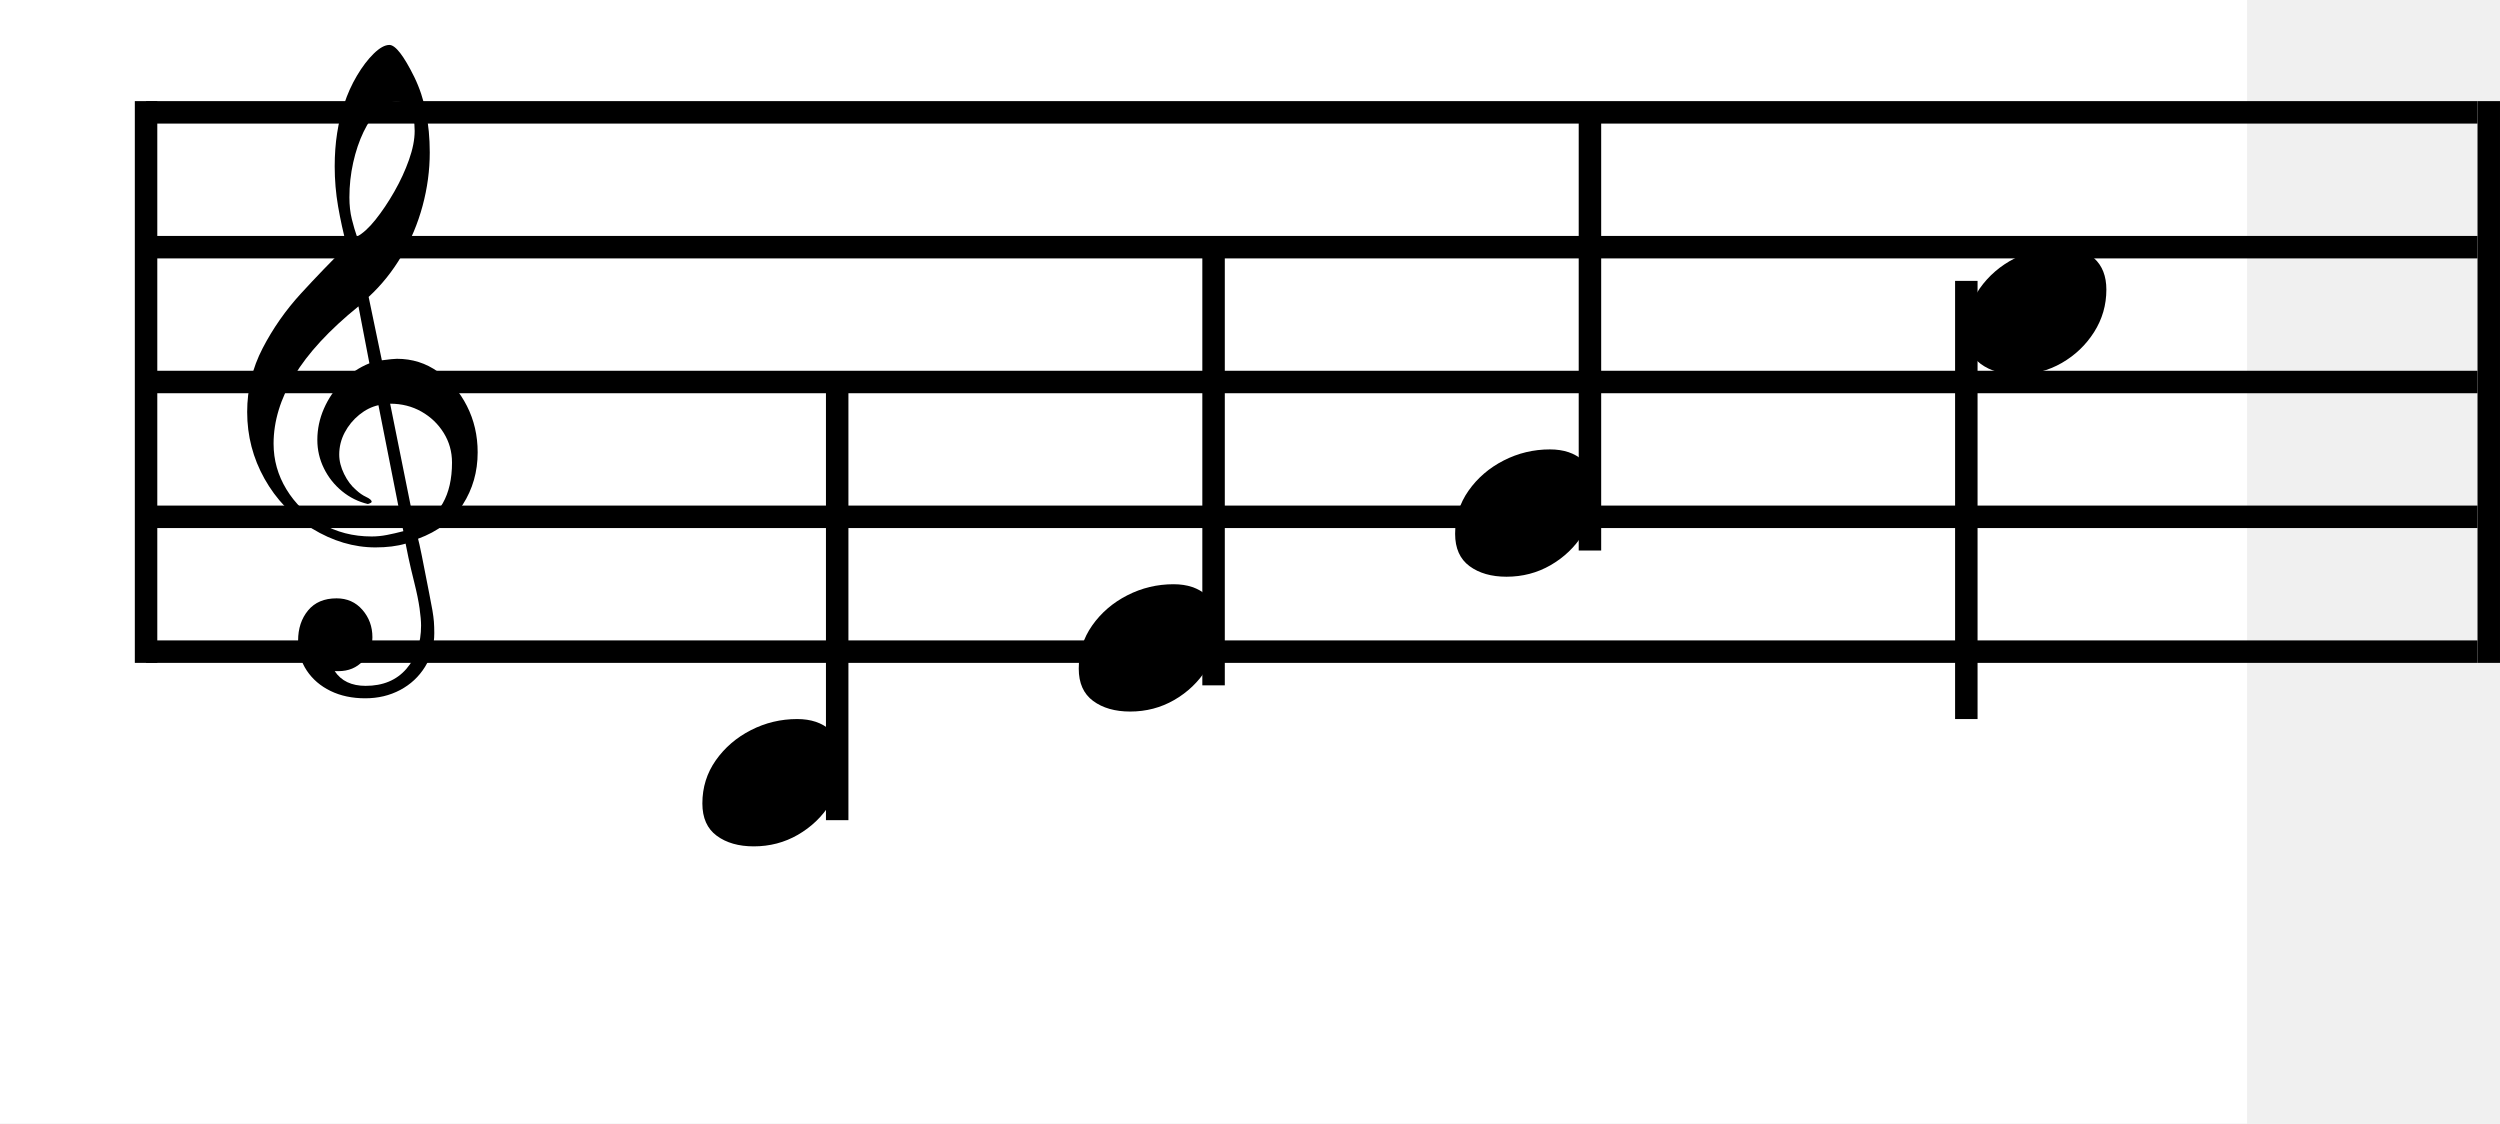
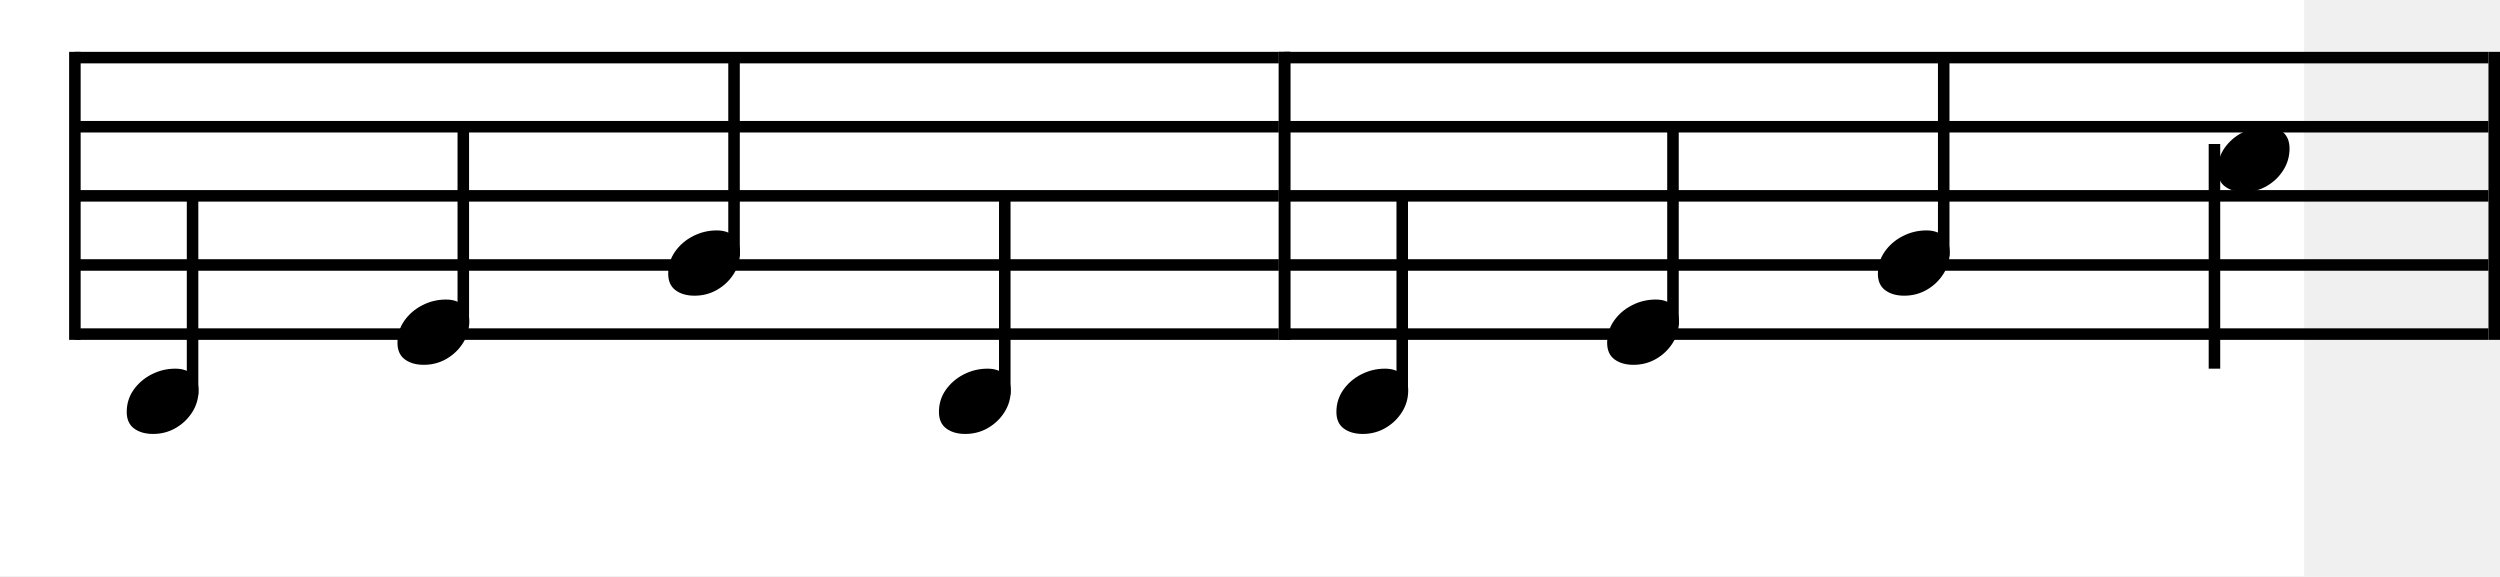
<svg xmlns="http://www.w3.org/2000/svg">
-   <rect fill="#fff" height="100" width="200" x="0" y="0" />
-   <path d="M30.864 21.896Q30.394 20.116,30.092 18.37Q29.79 16.625,29.79 14.811Q29.79 13.233,30.008 11.84Q30.226 10.447,30.629 9.271Q31.065 7.928,31.771 6.736Q32.476 5.544,33.265 4.772Q34.054 4,34.658 4Q35.464 4,36.874 6.854Q37.579 8.298,37.915 9.976Q38.251 11.655,38.251 13.569Q38.251 15.953,37.613 18.32Q36.975 20.687,35.749 22.769Q34.524 24.851,32.811 26.429L33.987 32.069Q34.49 32.002,34.826 31.969Q35.162 31.935,35.33 31.935Q37.378 31.935,38.989 33.093Q40.601 34.252,41.558 36.132Q42.515 38.012,42.515 40.262Q42.515 42.847,41.189 44.912Q39.862 46.977,37.21 47.951Q37.378 48.522,38.184 52.719Q38.385 53.726,38.486 54.313Q38.586 54.901,38.62 55.337Q38.654 55.774,38.654 56.345Q38.654 58.024,37.831 59.35Q37.008 60.676,35.615 61.415Q34.222 62.153,32.509 62.153Q30.763 62.153,29.42 61.499Q28.077 60.844,27.305 59.686Q26.533 58.527,26.533 57.016Q26.533 55.405,27.422 54.33Q28.312 53.256,29.957 53.256Q31.368 53.256,32.257 54.28Q33.147 55.304,33.147 56.714Q33.147 57.923,32.308 58.829Q31.468 59.736,30.125 59.736L29.79 59.736Q30.663 61.045,32.543 61.045Q34.86 61.045,36.169 59.534Q37.478 58.024,37.478 55.673Q37.478 55.102,37.344 54.145Q37.21 53.189,36.874 51.846Q36.538 50.503,36.354 49.63Q36.169 48.757,36.102 48.387Q34.96 48.723,33.416 48.723Q30.528 48.723,27.775 47.044Q25.089 45.365,23.544 42.612Q22 39.859,22 36.669Q22 33.647,23.377 30.995Q24.753 28.342,26.785 26.126Q28.816 23.91,30.864 21.896ZM31.771 21.057Q32.543 20.654,33.416 19.562Q34.289 18.471,35.095 17.061Q35.9 15.651,36.404 14.224Q36.908 12.797,36.908 11.655Q36.908 10.447,36.538 9.741Q36.169 9.036,35.262 9.036Q34.457 9.036,33.701 9.775Q32.946 10.514,32.358 11.739Q31.771 12.965,31.435 14.476Q31.099 15.987,31.099 17.565Q31.099 18.639,31.317 19.512Q31.536 20.385,31.771 21.057ZM33.684 36.065Q32.778 36.266,31.972 36.921Q31.166 37.576,30.679 38.499Q30.193 39.422,30.193 40.463Q30.193 41.303,30.629 42.193Q31.065 43.082,31.703 43.619Q32.14 44.022,32.576 44.224Q33.08 44.459,33.08 44.66Q33.08 44.761,32.744 44.862Q31.468 44.56,30.444 43.72Q29.42 42.881,28.833 41.689Q28.245 40.497,28.245 39.154Q28.245 37.71,28.833 36.367Q29.42 35.024,30.478 33.95Q31.536 32.875,32.879 32.338L31.905 27.268Q28.01 30.424,26.18 33.463Q24.35 36.501,24.35 39.49Q24.35 41.672,25.492 43.552Q26.633 45.433,28.614 46.591Q30.595 47.749,33.08 47.749Q33.752 47.749,34.44 47.615Q35.128 47.481,35.9 47.279L33.684 36.065ZM36.941 46.943Q40.232 45.533,40.232 41.168Q40.232 39.725,39.493 38.533Q38.754 37.341,37.512 36.636Q36.27 35.931,34.725 35.931L36.941 46.943Z" fill="#000" />
-   <path d="M67.09 75.332Q65.075 75.332,63.795 74.388Q62.515 73.443,62.515 71.513Q62.515 69.372,63.711 67.672Q64.907 65.973,66.838 64.986Q68.768 64,70.951 64Q72.797 64,73.889 64.986Q74.98 65.973,74.98 67.777Q74.98 69.834,73.889 71.555Q72.797 73.275,71.014 74.304Q69.23 75.332,67.09 75.332Z" fill="#000" />
-   <line stroke="#000" stroke-width="2" x1="74.515" x2="74.515" y1="34" y2="73" />
-   <path d="M100.59 63.332Q98.575 63.332,97.295 62.388Q96.015 61.443,96.015 59.513Q96.015 57.372,97.211 55.672Q98.407 53.973,100.338 52.986Q102.268 52,104.451 52Q106.297 52,107.389 52.986Q108.48 53.973,108.48 55.777Q108.48 57.834,107.389 59.555Q106.297 61.275,104.514 62.304Q102.73 63.332,100.59 63.332Z" fill="#000" />
-   <line stroke="#000" stroke-width="2" x1="108.015" x2="108.015" y1="22" y2="61" />
-   <path d="M134.09 51.332Q132.075 51.332,130.795 50.388Q129.515 49.443,129.515 47.513Q129.515 45.372,130.711 43.672Q131.907 41.973,133.838 40.986Q135.768 40,137.951 40Q139.797 40,140.889 40.986Q141.98 41.973,141.98 43.777Q141.98 45.834,140.889 47.555Q139.797 49.275,138.014 50.304Q136.23 51.332,134.09 51.332Z" fill="#000" />
-   <line stroke="#000" stroke-width="2" x1="141.515" x2="141.515" y1="10" y2="49" />
-   <path d="M179.59 33.332Q177.575 33.332,176.295 32.388Q175.015 31.443,175.015 29.513Q175.015 27.372,176.211 25.672Q177.407 23.973,179.338 22.986Q181.268 22,183.451 22Q185.297 22,186.389 22.986Q187.48 23.973,187.48 25.777Q187.48 27.834,186.389 29.555Q185.297 31.275,183.514 32.304Q181.73 33.332,179.59 33.332Z" fill="#000" />
-   <line stroke="#000" stroke-width="2" x1="175.015" x2="175.015" y1="25" y2="64" />
-   <line stroke="#000" stroke-width="2" x1="13" x2="220.515" y1="10" y2="10" />
-   <line stroke="#000" stroke-width="2" x1="13" x2="220.515" y1="22" y2="22" />
-   <line stroke="#000" stroke-width="2" x1="13" x2="220.515" y1="34" y2="34" />
-   <line stroke="#000" stroke-width="2" x1="13" x2="220.515" y1="46" y2="46" />
-   <line stroke="#000" stroke-width="2" x1="13" x2="220.515" y1="58" y2="58" />
+   <rect fill="#fff" height="100" width="400" x="0" y="0" />
+   <path d="M26.575 75.332Q24.56 75.332,23.28 74.388Q22 73.443,22 71.513Q22 69.372,23.196 67.672Q24.392 65.973,26.323 64.986Q28.253 64,30.436 64Q32.283 64,33.374 64.986Q34.465 65.973,34.465 67.777Q34.465 69.834,33.374 71.555Q32.283 73.275,30.499 74.304Q28.715 75.332,26.575 75.332Z" fill="#000" />
+   <line stroke="#000" stroke-width="2" x1="33.429" x2="33.429" y1="34" y2="68.5" />
+   <path d="M73.575 63.332Q71.56 63.332,70.28 62.388Q69 61.443,69 59.513Q69 57.372,70.196 55.672Q71.392 53.973,73.323 52.986Q75.254 52,77.436 52Q79.283 52,80.374 52.986Q81.465 53.973,81.465 55.777Q81.465 57.834,80.374 59.555Q79.283 61.275,77.499 62.304Q75.715 63.332,73.575 63.332Z" fill="#000" />
+   <line stroke="#000" stroke-width="2" x1="80.429" x2="80.429" y1="22" y2="56.5" />
+   <path d="M120.575 51.332Q118.56 51.332,117.28 50.388Q116 49.443,116 47.513Q116 45.372,117.196 43.672Q118.392 41.973,120.323 40.986Q122.254 40,124.436 40Q126.283 40,127.374 40.986Q128.465 41.973,128.465 43.777Q128.465 45.834,127.374 47.555Q126.283 49.275,124.499 50.304Q122.715 51.332,120.575 51.332Z" fill="#000" />
+   <line stroke="#000" stroke-width="2" x1="127.429" x2="127.429" y1="10" y2="44.5" />
+   <path d="M167.575 75.332Q165.56 75.332,164.28 74.388Q163 73.443,163 71.513Q163 69.372,164.196 67.672Q165.392 65.973,167.323 64.986Q169.254 64,171.436 64Q173.283 64,174.374 64.986Q175.465 65.973,175.465 67.777Q175.465 69.834,174.374 71.555Q173.283 73.275,171.499 74.304Q169.715 75.332,167.575 75.332Z" fill="#000" />
+   <line stroke="#000" stroke-width="2" x1="174.429" x2="174.429" y1="34" y2="68.5" />
+   <line stroke="#000" stroke-width="2" x1="13" x2="222" y1="10" y2="10" />
+   <line stroke="#000" stroke-width="2" x1="13" x2="222" y1="22" y2="22" />
+   <line stroke="#000" stroke-width="2" x1="13" x2="222" y1="34" y2="34" />
+   <line stroke="#000" stroke-width="2" x1="13" x2="222" y1="46" y2="46" />
+   <line stroke="#000" stroke-width="2" x1="13" x2="222" y1="58" y2="58" />
  <line stroke="#000" stroke-width="2" x1="13" x2="13" y1="9" y2="59" />
-   <line stroke="#000" stroke-width="2" x1="221.515" x2="221.515" y1="9" y2="59" />
+   <line stroke="#000" stroke-width="2" x1="223" x2="223" y1="9" y2="59" />
+   <path d="M236.575 75.332Q234.56 75.332,233.28 74.388Q232 73.443,232 71.513Q232 69.372,233.196 67.672Q234.392 65.973,236.323 64.986Q238.254 64,240.436 64Q242.283 64,243.374 64.986Q244.465 65.973,244.465 67.777Q244.465 69.834,243.374 71.555Q242.283 73.275,240.499 74.304Q238.715 75.332,236.575 75.332Z" fill="#000" />
+   <line stroke="#000" stroke-width="2" x1="243.429" x2="243.429" y1="34" y2="68.5" />
+   <path d="M283.575 63.332Q281.56 63.332,280.28 62.388Q279 61.443,279 59.513Q279 57.372,280.196 55.672Q281.392 53.973,283.323 52.986Q285.253 52,287.436 52Q289.283 52,290.374 52.986Q291.465 53.973,291.465 55.777Q291.465 57.834,290.374 59.555Q289.283 61.275,287.499 62.304Q285.715 63.332,283.575 63.332Z" fill="#000" />
+   <line stroke="#000" stroke-width="2" x1="290.429" x2="290.429" y1="22" y2="56.5" />
+   <path d="M330.575 51.332Q328.56 51.332,327.28 50.388Q326 49.443,326 47.513Q326 45.372,327.196 43.672Q328.392 41.973,330.323 40.986Q332.253 40,334.436 40Q336.283 40,337.374 40.986Q338.465 41.973,338.465 43.777Q338.465 45.834,337.374 47.555Q336.283 49.275,334.499 50.304Q332.715 51.332,330.575 51.332Z" fill="#000" />
+   <line stroke="#000" stroke-width="2" x1="337.429" x2="337.429" y1="10" y2="44.5" />
+   <path d="M389.575 33.332Q387.56 33.332,386.28 32.388Q385 31.443,385 29.513Q385 27.372,386.196 25.672Q387.392 23.973,389.323 22.986Q391.253 22,393.436 22Q395.283 22,396.374 22.986Q397.465 23.973,397.465 25.777Q397.465 27.834,396.374 29.555Q395.283 31.275,393.499 32.304Q391.715 33.332,389.575 33.332Z" fill="#000" />
+   <line stroke="#000" stroke-width="2" x1="384.429" x2="384.429" y1="25" y2="64" />
+   <line stroke="#000" stroke-width="2" x1="223" x2="432" y1="10" y2="10" />
+   <line stroke="#000" stroke-width="2" x1="223" x2="432" y1="22" y2="22" />
+   <line stroke="#000" stroke-width="2" x1="223" x2="432" y1="34" y2="34" />
+   <line stroke="#000" stroke-width="2" x1="223" x2="432" y1="46" y2="46" />
+   <line stroke="#000" stroke-width="2" x1="223" x2="432" y1="58" y2="58" />
+   <line stroke="#000" stroke-width="2" x1="223" x2="223" y1="9" y2="59" />
+   <line stroke="#000" stroke-width="2" x1="433" x2="433" y1="9" y2="59" />
</svg>
